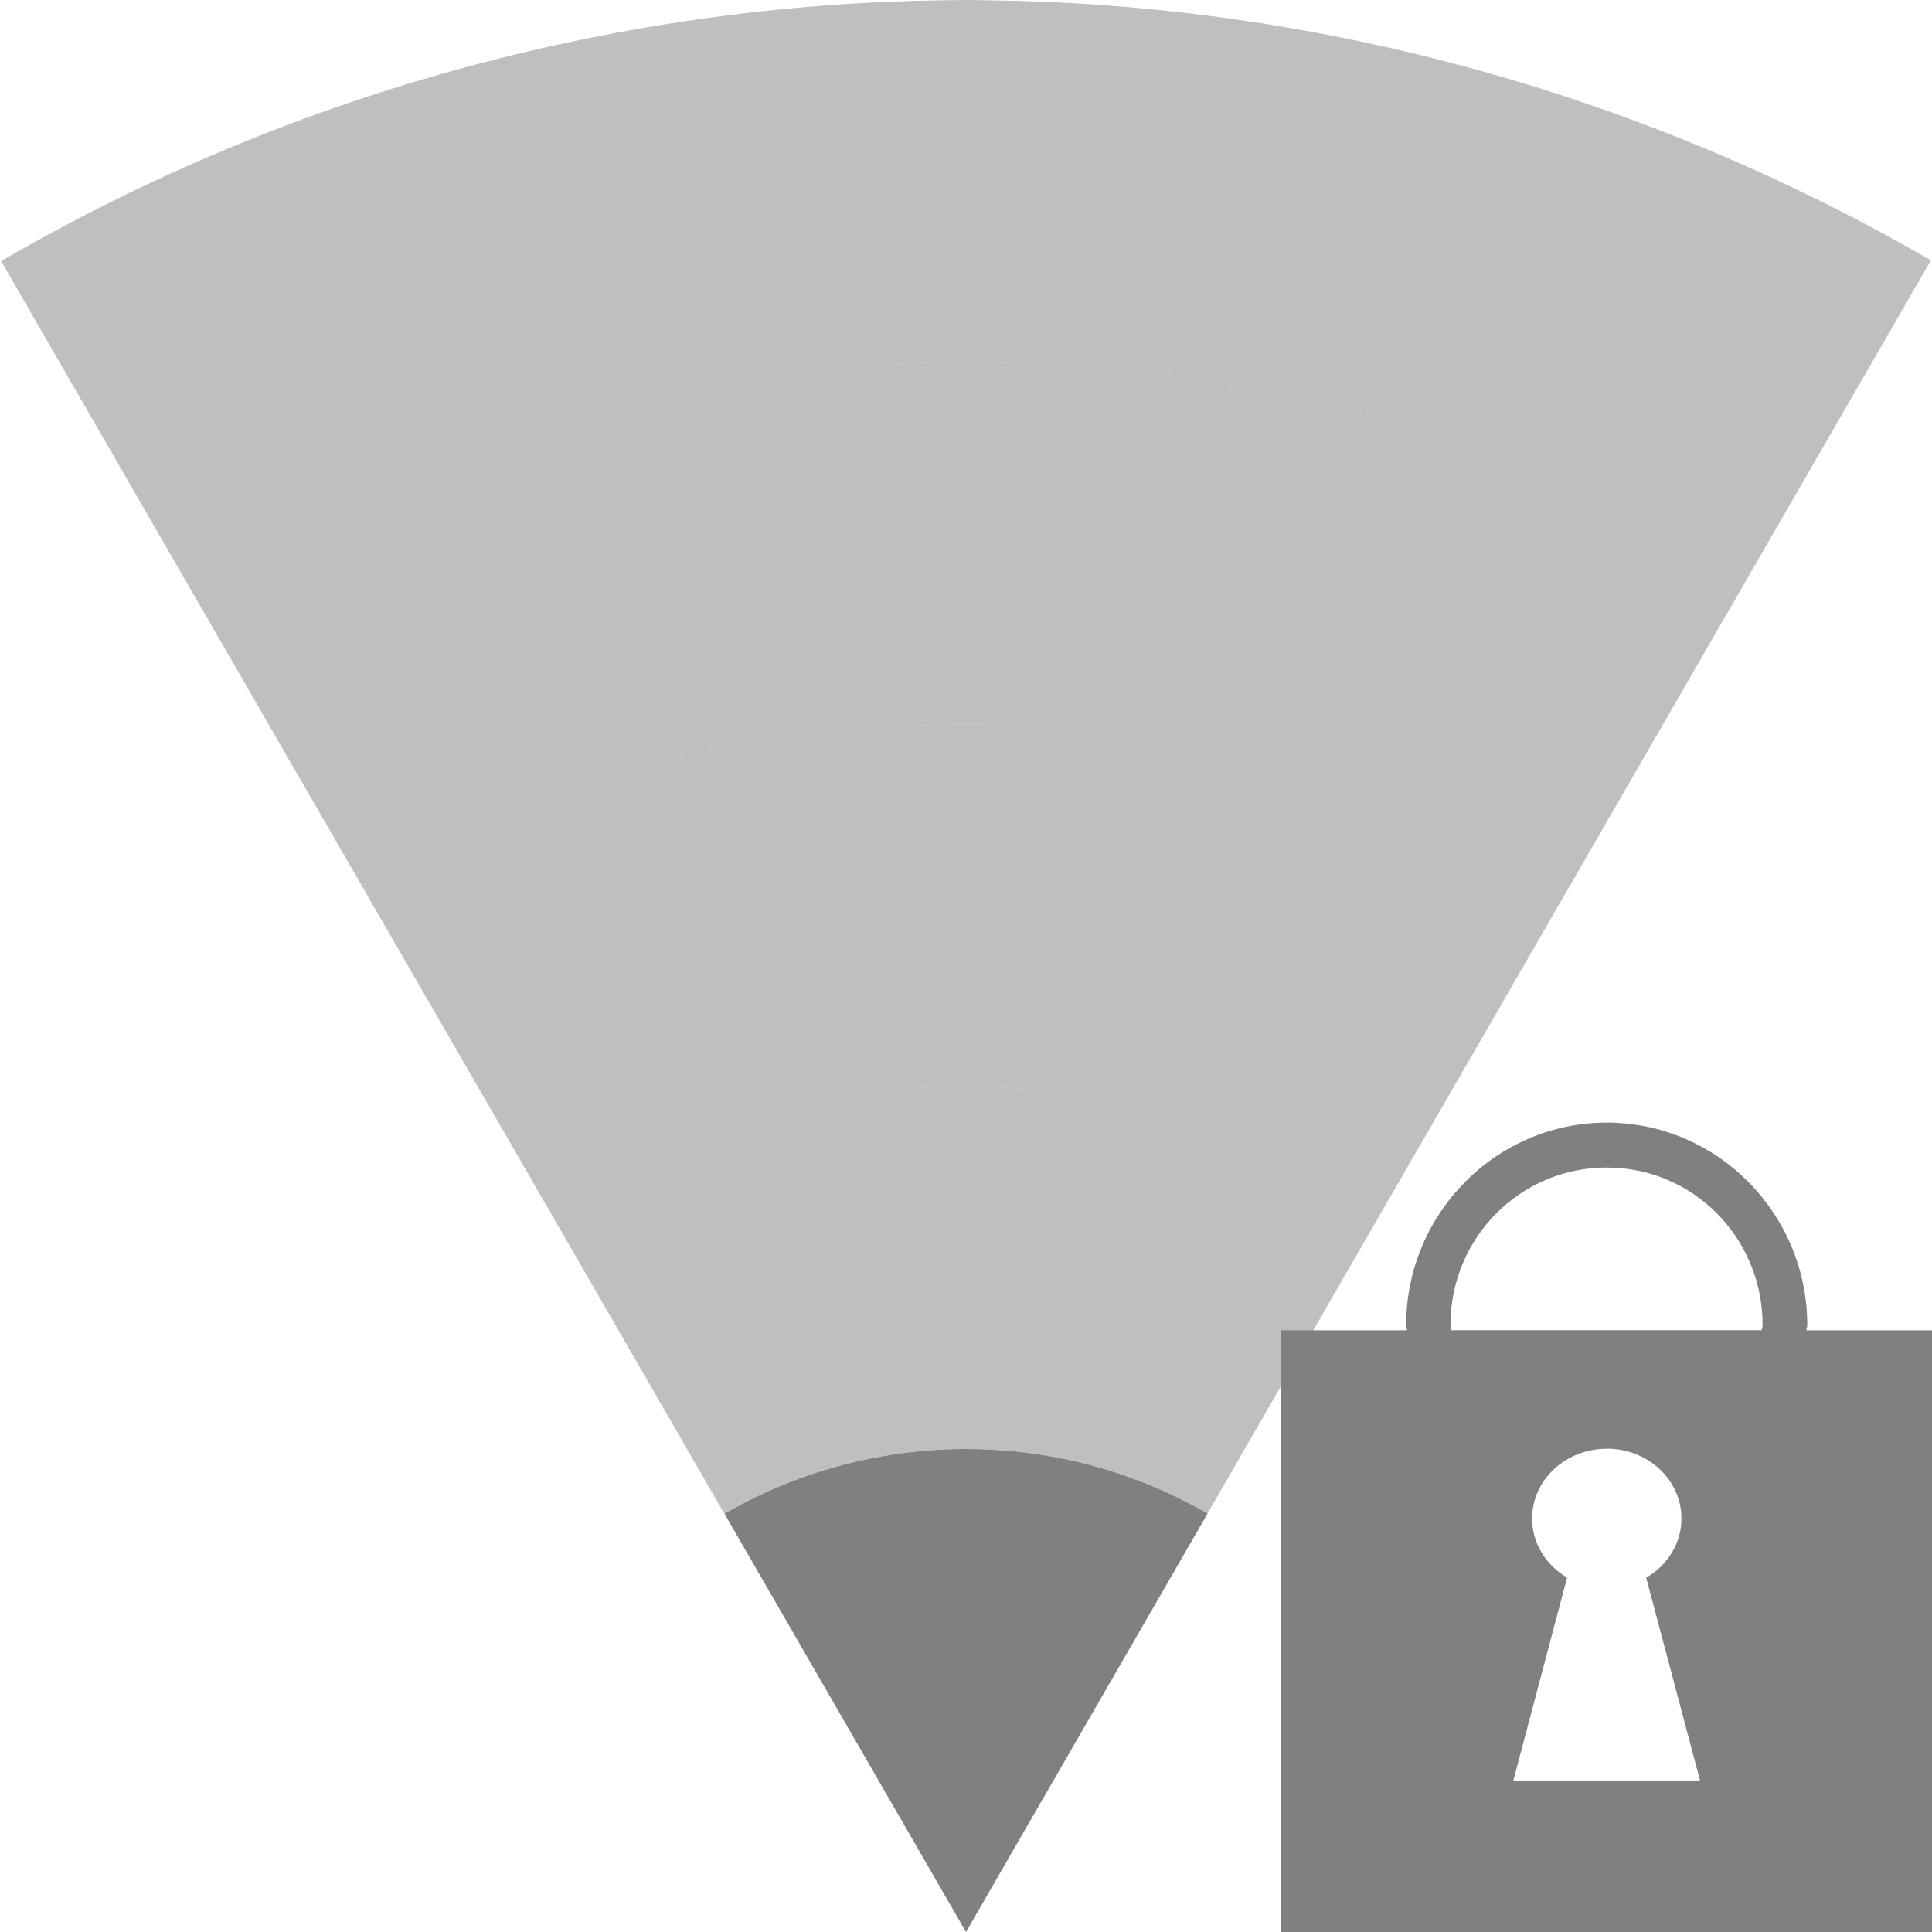
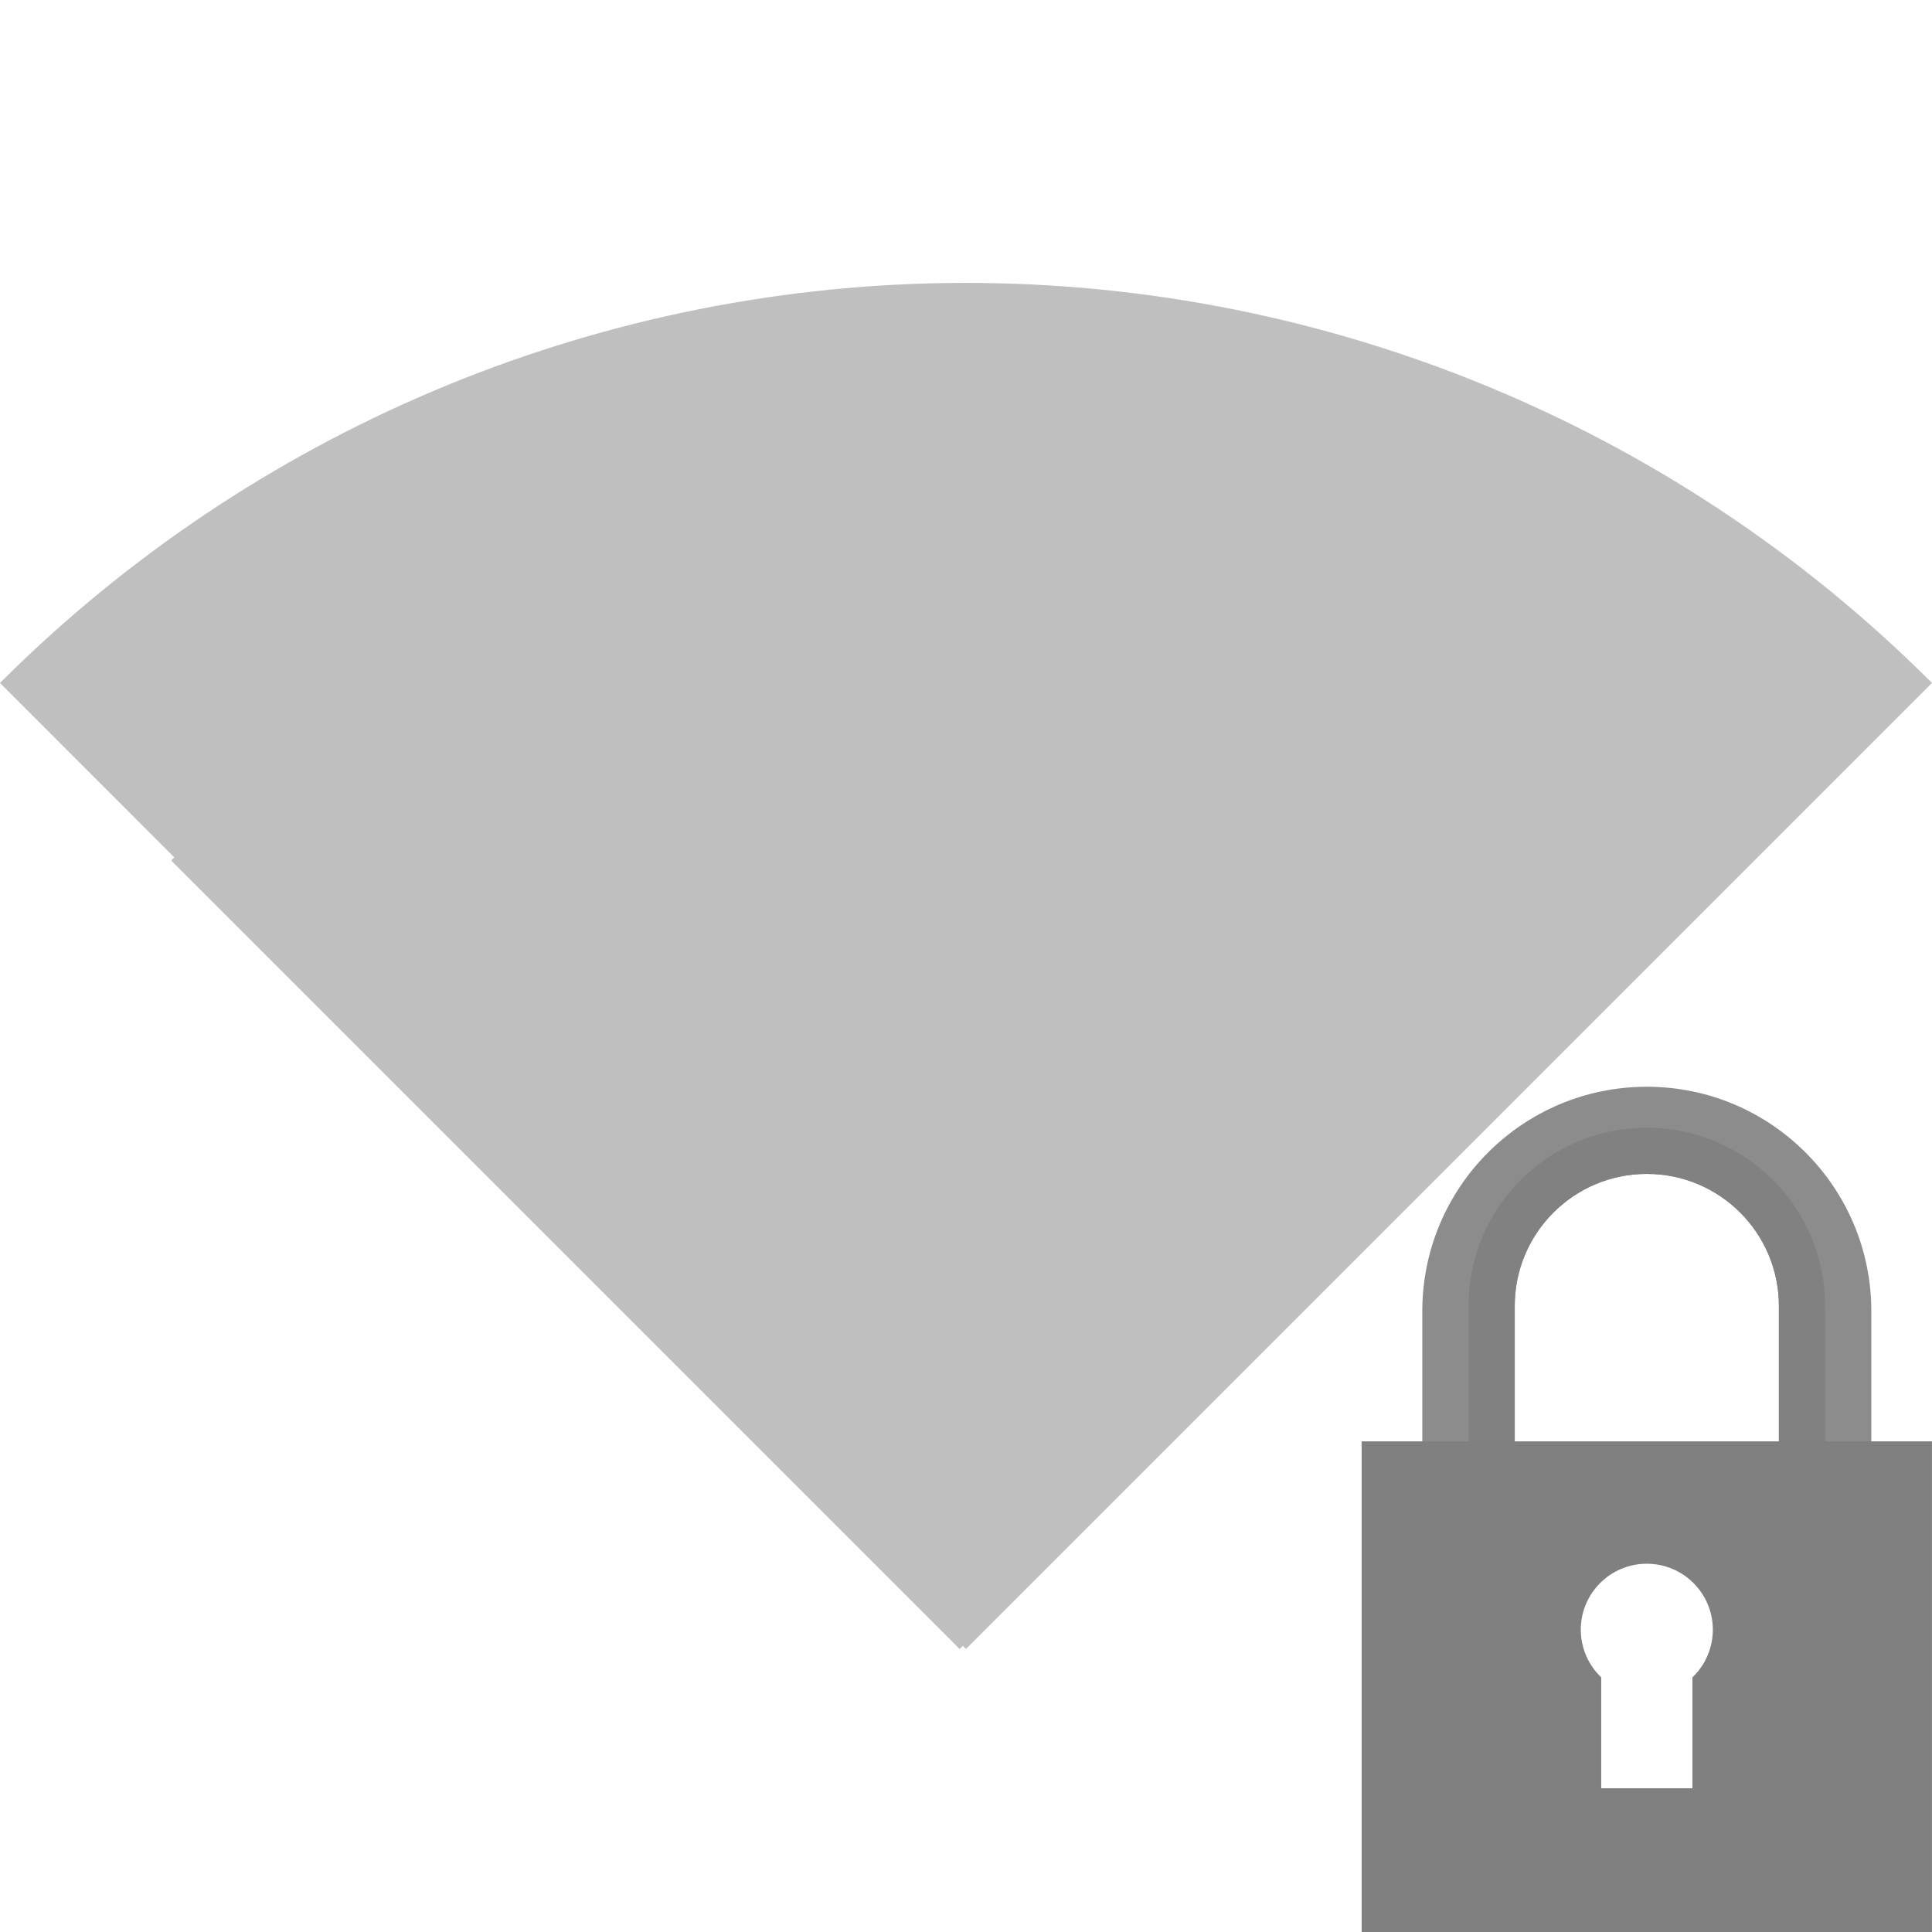
<svg xmlns="http://www.w3.org/2000/svg" height="16" width="16" version="1.1" id="svg10">
  <defs id="defs14">
    <clipPath clipPathUnits="userSpaceOnUse" id="clipPath1255">
      <path style="opacity:0.485;fill:#ff0000;fill-opacity:1;stroke:none;stroke-width:1.553;stroke-linecap:butt;stroke-linejoin:bevel;stroke-miterlimit:4;stroke-dasharray:none;stroke-opacity:1;paint-order:fill markers stroke" d="M 19.464,3.622 C 12.584,-1.2 3.424,-1.208 -3.464,3.601 L 8.008,19.984 Z" id="path1257" />
    </clipPath>
    <clipPath clipPathUnits="userSpaceOnUse" id="clipPath1259">
      <path style="opacity:0.485;fill:#ff0000;fill-opacity:1;stroke:none;stroke-width:1.553;stroke-linecap:butt;stroke-linejoin:bevel;stroke-miterlimit:4;stroke-dasharray:none;stroke-opacity:1;paint-order:fill markers stroke" d="M 19.464,3.622 C 12.584,-1.2 3.424,-1.208 -3.464,3.601 L 8.008,19.984 Z" id="path1261" />
    </clipPath>
    <clipPath clipPathUnits="userSpaceOnUse" id="clipPath1263">
      <path style="opacity:0.485;fill:#ff0000;fill-opacity:1;stroke:none;stroke-width:1.553;stroke-linecap:butt;stroke-linejoin:bevel;stroke-miterlimit:4;stroke-dasharray:none;stroke-opacity:1;paint-order:fill markers stroke" d="M 19.464,3.622 C 12.584,-1.2 3.424,-1.208 -3.464,3.601 L 8.008,19.984 Z" id="path1265" />
    </clipPath>
    <clipPath clipPathUnits="userSpaceOnUse" id="clipPath1267">
      <path style="opacity:0.485;fill:#ff0000;fill-opacity:1;stroke:none;stroke-width:1.553;stroke-linecap:butt;stroke-linejoin:bevel;stroke-miterlimit:4;stroke-dasharray:none;stroke-opacity:1;paint-order:fill markers stroke" d="M 19.464,3.622 C 12.584,-1.2 3.424,-1.208 -3.464,3.601 L 8.008,19.984 Z" id="path1269" />
    </clipPath>
    <clipPath clipPathUnits="userSpaceOnUse" id="clipPath1271">
      <path style="opacity:0.485;fill:#ff0000;fill-opacity:1;stroke:none;stroke-width:1.553;stroke-linecap:butt;stroke-linejoin:bevel;stroke-miterlimit:4;stroke-dasharray:none;stroke-opacity:1;paint-order:fill markers stroke" d="M 19.464,3.622 C 12.584,-1.2 3.424,-1.208 -3.464,3.601 L 8.008,19.984 Z" id="path1273" />
    </clipPath>
    <clipPath clipPathUnits="userSpaceOnUse" id="clipPath1109">
      <path style="opacity:0.5;fill:#d40000;fill-opacity:1;stroke:none;stroke-width:0.71;stroke-linecap:butt;stroke-linejoin:bevel;stroke-miterlimit:4;stroke-dasharray:none;stroke-opacity:1;paint-order:fill markers stroke" d="M 7.999,0 C 5.192,0.007 2.436,0.753 0.009,2.162 L 7.999,16 15.991,2.156 C 13.562,0.749 10.806,0.005 7.999,0 Z" id="path1111" />
    </clipPath>
    <clipPath clipPathUnits="userSpaceOnUse" id="clipPath1113">
      <path style="opacity:0.5;fill:#d40000;fill-opacity:1;stroke:none;stroke-width:0.71;stroke-linecap:butt;stroke-linejoin:bevel;stroke-miterlimit:4;stroke-dasharray:none;stroke-opacity:1;paint-order:fill markers stroke" d="M 7.999,0 C 5.192,0.007 2.436,0.753 0.009,2.162 L 7.999,16 15.991,2.156 C 13.562,0.749 10.806,0.005 7.999,0 Z" id="path1115" />
    </clipPath>
    <clipPath clipPathUnits="userSpaceOnUse" id="clipPath1117">
      <path style="opacity:0.5;fill:#d40000;fill-opacity:1;stroke:none;stroke-width:0.71;stroke-linecap:butt;stroke-linejoin:bevel;stroke-miterlimit:4;stroke-dasharray:none;stroke-opacity:1;paint-order:fill markers stroke" d="M 7.999,0 C 5.192,0.007 2.436,0.753 0.009,2.162 L 7.999,16 15.991,2.156 C 13.562,0.749 10.806,0.005 7.999,0 Z" id="path1119" />
    </clipPath>
    <clipPath clipPathUnits="userSpaceOnUse" id="clipPath1121">
      <path style="opacity:0.5;fill:#d40000;fill-opacity:1;stroke:none;stroke-width:0.71;stroke-linecap:butt;stroke-linejoin:bevel;stroke-miterlimit:4;stroke-dasharray:none;stroke-opacity:1;paint-order:fill markers stroke" d="M 7.999,0 C 5.192,0.007 2.436,0.753 0.009,2.162 L 7.999,16 15.991,2.156 C 13.562,0.749 10.806,0.005 7.999,0 Z" id="path1123" />
    </clipPath>
    <clipPath clipPathUnits="userSpaceOnUse" id="clipPath1125">
      <path style="opacity:0.5;fill:#d40000;fill-opacity:1;stroke:none;stroke-width:0.71;stroke-linecap:butt;stroke-linejoin:bevel;stroke-miterlimit:4;stroke-dasharray:none;stroke-opacity:1;paint-order:fill markers stroke" d="M 8,0 C 5.193,0.007 2.437,0.753 0.01,2.162 L 8,16 15.992,2.156 C 13.563,0.749 10.807,0.005 8,0 Z" id="path1127" />
    </clipPath>
  </defs>
-   <path style="opacity:0.5;fill:#808080;fill-opacity:1;stroke:none;stroke-width:3.467;stroke-linecap:butt;stroke-linejoin:bevel;stroke-miterlimit:4;stroke-dasharray:none;stroke-opacity:1;paint-order:fill markers stroke" d="M 8 0 A 16 16 0 0 0 -8 16 A 16 16 0 0 0 8.002 32 A 16 16 0 0 0 24 16 A 16 16 0 0 0 8 0 z M 8 3 A 13 13 0 0 1 21 16 A 13 13 0 0 1 8 29 A 13 13 0 0 1 -5 16 A 13 13 0 0 1 8 3 z " id="path900" clip-path="url(#clipPath1109)" />
-   <path style="opacity:0.5;fill:#808080;fill-opacity:1;stroke:none;stroke-width:2.817;stroke-linecap:butt;stroke-linejoin:bevel;stroke-miterlimit:4;stroke-dasharray:none;stroke-opacity:1;paint-order:fill markers stroke" d="M 8 3 A 13 13 0 0 0 -5 16 A 13 13 0 0 0 8 29 A 13 13 0 0 0 21 16 A 13 13 0 0 0 8 3 z M 8 6 A 10 10 0 0 1 18 16 A 10 10 0 0 1 8 26 A 10 10 0 0 1 -2 16 A 10 10 0 0 1 8 6 z " id="path900-5" clip-path="url(#clipPath1113)" />
-   <path style="opacity:0.5;fill:#808080;fill-opacity:1;stroke:none;stroke-width:2.167;stroke-linecap:butt;stroke-linejoin:bevel;stroke-miterlimit:4;stroke-dasharray:none;stroke-opacity:1;paint-order:fill markers stroke" d="M 8 6 A 10 10 0 0 0 -2 16 A 10 10 0 0 0 8 26 A 10 10 0 0 0 18 16 A 10 10 0 0 0 8 6 z M 8 9 A 7 7 0 0 1 15 16 A 7 7 0 0 1 8 23 A 7 7 0 0 1 1 16 A 7 7 0 0 1 8 9 z " id="path900-5-6" clip-path="url(#clipPath1117)" />
-   <path style="opacity:0.5;fill:#808080;fill-opacity:1;stroke:none;stroke-width:1.517;stroke-linecap:butt;stroke-linejoin:bevel;stroke-miterlimit:4;stroke-dasharray:none;stroke-opacity:1;paint-order:fill markers stroke" d="M 8 9 A 7 7 0 0 0 1 16 A 7 7 0 0 0 8 23 A 7 7 0 0 0 15 16 A 7 7 0 0 0 8 9 z M 8 12 A 4 4 0 0 1 12 16 A 4 4 0 0 1 8 20 A 4 4 0 0 1 4 16 A 4 4 0 0 1 8 12 z " id="path900-5-6-2" clip-path="url(#clipPath1121)" />
-   <circle style="opacity:1;fill:#808080;fill-opacity:1;stroke:none;stroke-width:0.867;stroke-linecap:butt;stroke-linejoin:bevel;stroke-miterlimit:4;stroke-dasharray:none;stroke-opacity:1;paint-order:fill markers stroke" id="path900-5-6-2-9" cx="8.001" cy="16" r="4" clip-path="url(#clipPath1125)" />
-   <path style="fill:#808080;fill-opacity:1;stroke:none;stroke-width:0.031;stroke-miterlimit:10;stroke-dasharray:none;stroke-opacity:1" d="m 13.306,9.297 c -0.915,0 -1.66,0.753 -1.661,1.677 6e-6,0.015 0.006,0.028 0.007,0.043 H 10.611 V 16 H 16 v -4.983 h -1.04 c 3.91e-4,-0.015 0.007,-0.028 0.007,-0.043 -3.66e-4,-0.924 -0.745,-1.677 -1.661,-1.677 z m 0,0.372 c 0.716,0 1.291,0.582 1.291,1.304 -8e-6,0.015 -0.006,0.028 -0.007,0.043 h -2.571 c -4.97e-4,-0.015 -0.007,-0.028 -0.007,-0.043 3.93e-4,-0.722 0.577,-1.304 1.293,-1.304 z m 0,2.328 a 0.619,0.578 0 0 1 0.619,0.578 0.619,0.578 0 0 1 -0.292,0.491 l 0.446,1.679 h -1.546 l 0.445,-1.68 a 0.619,0.578 0 0 1 -0.29,-0.489 0.619,0.578 0 0 1 0.619,-0.578 z" id="rect1093" />
+   <path style="opacity:0.5;fill:#808080;fill-opacity:1;fill-rule:nonzero;stroke:none;stroke-width:8.229;stroke-linecap:butt;stroke-linejoin:bevel;stroke-miterlimit:4;stroke-dasharray:none;stroke-opacity:1;paint-order:fill markers stroke" d="M 7.834 2.344 A 11.314 11.314 0 0 0 0 5.656 L 1.443 7.1 A 9.192 9.192 0 0 0 1.418 7.127 L 5.918 11.627 L 7.947 13.656 L 7.975 13.631 L 8 13.656 L 16 5.656 A 11.314 11.314 0 0 0 7.834 2.344 z " id="path836" />
+   <g transform="matrix(0.4375,0,0,0.4375,10.13818,9)" id="g820">
+     <path id="path1177" d="M 8,0 A 4.25,4.25 0 0 0 3.75,4.25 v 8.5 H 5.5 v -8.6 a 2.5,2.5 0 0 1 2.5,-2.5 2.5,2.5 0 0 1 2.5,2.5 v 8.6 h 1.75 V 4.25 A 4.25,4.25 0 0 0 8,0 Z" style="opacity:0.9;fill:#808080;fill-opacity:1;fill-rule:nonzero;stroke:none;stroke-width:0.09;stroke-linecap:butt;stroke-linejoin:bevel;stroke-miterlimit:4;stroke-dasharray:none;stroke-opacity:1;paint-order:fill markers stroke" />
+     <path id="path1177-5" d="M 8,0.775 A 3.375,3.375 0 0 0 4.625,4.15 v 8.6 H 5.5 v -8.6 a 2.5,2.5 0 0 1 2.5,-2.5 2.5,2.5 0 0 1 2.5,2.5 v 8.6 h 0.875 V 4.15 A 3.375,3.375 0 0 0 8,0.775 Z" style="display:inline;opacity:0.9;fill:#808080;fill-opacity:1;fill-rule:nonzero;stroke:none;stroke-width:0.071;stroke-linecap:butt;stroke-linejoin:bevel;stroke-miterlimit:4;stroke-dasharray:none;stroke-opacity:1;paint-order:fill markers stroke" />
+     <path id="rect1106-3" d="M 2.602,6.713 V 16 H 13.398 V 6.713 Z M 8,9.029 a 1.25,1.25 0 0 1 1.25,1.25 1.25,1.25 0 0 1 -0.387,0.902 v 2.098 H 7.137 V 11.18 A 1.25,1.25 0 0 1 6.75,10.279 1.25,1.25 0 0 1 8,9.029 Z" style="display:inline;opacity:1;fill:#808080;fill-opacity:1;fill-rule:nonzero;stroke:none;stroke-width:0.464;stroke-linecap:butt;stroke-linejoin:bevel;stroke-miterlimit:4;stroke-dasharray:none;stroke-opacity:1;paint-order:fill markers stroke" />
+   </g>
</svg>
